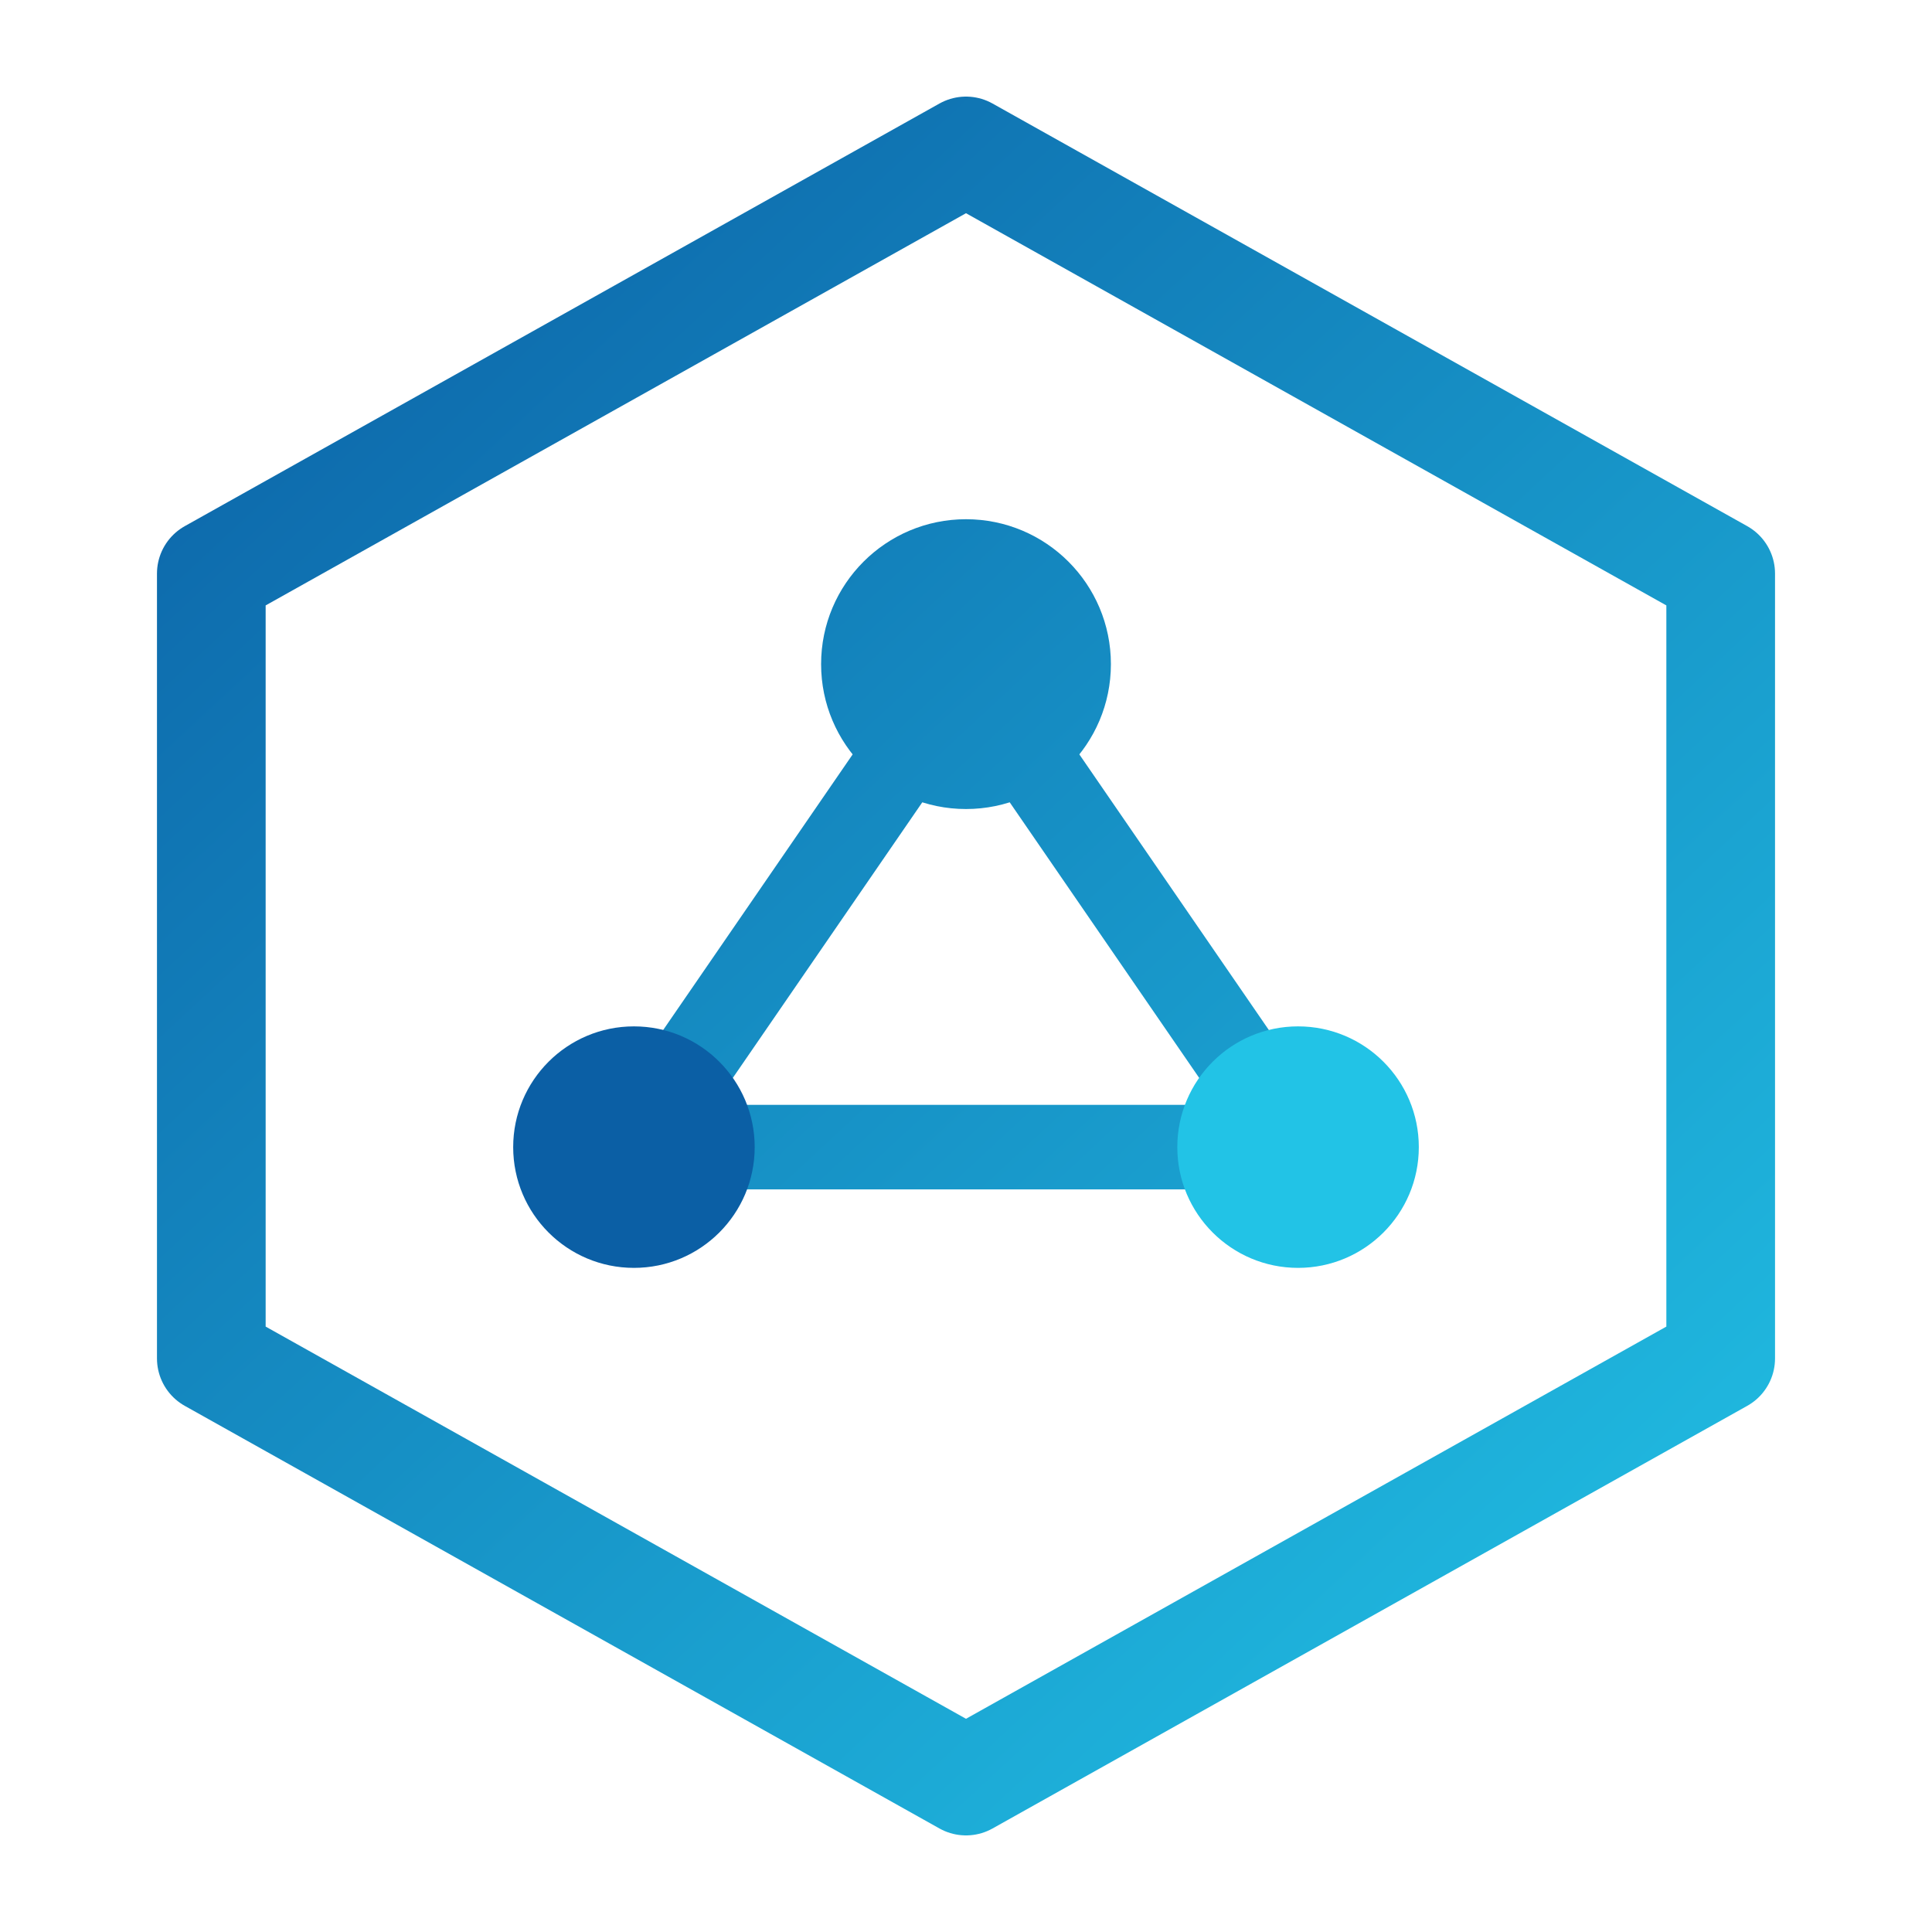
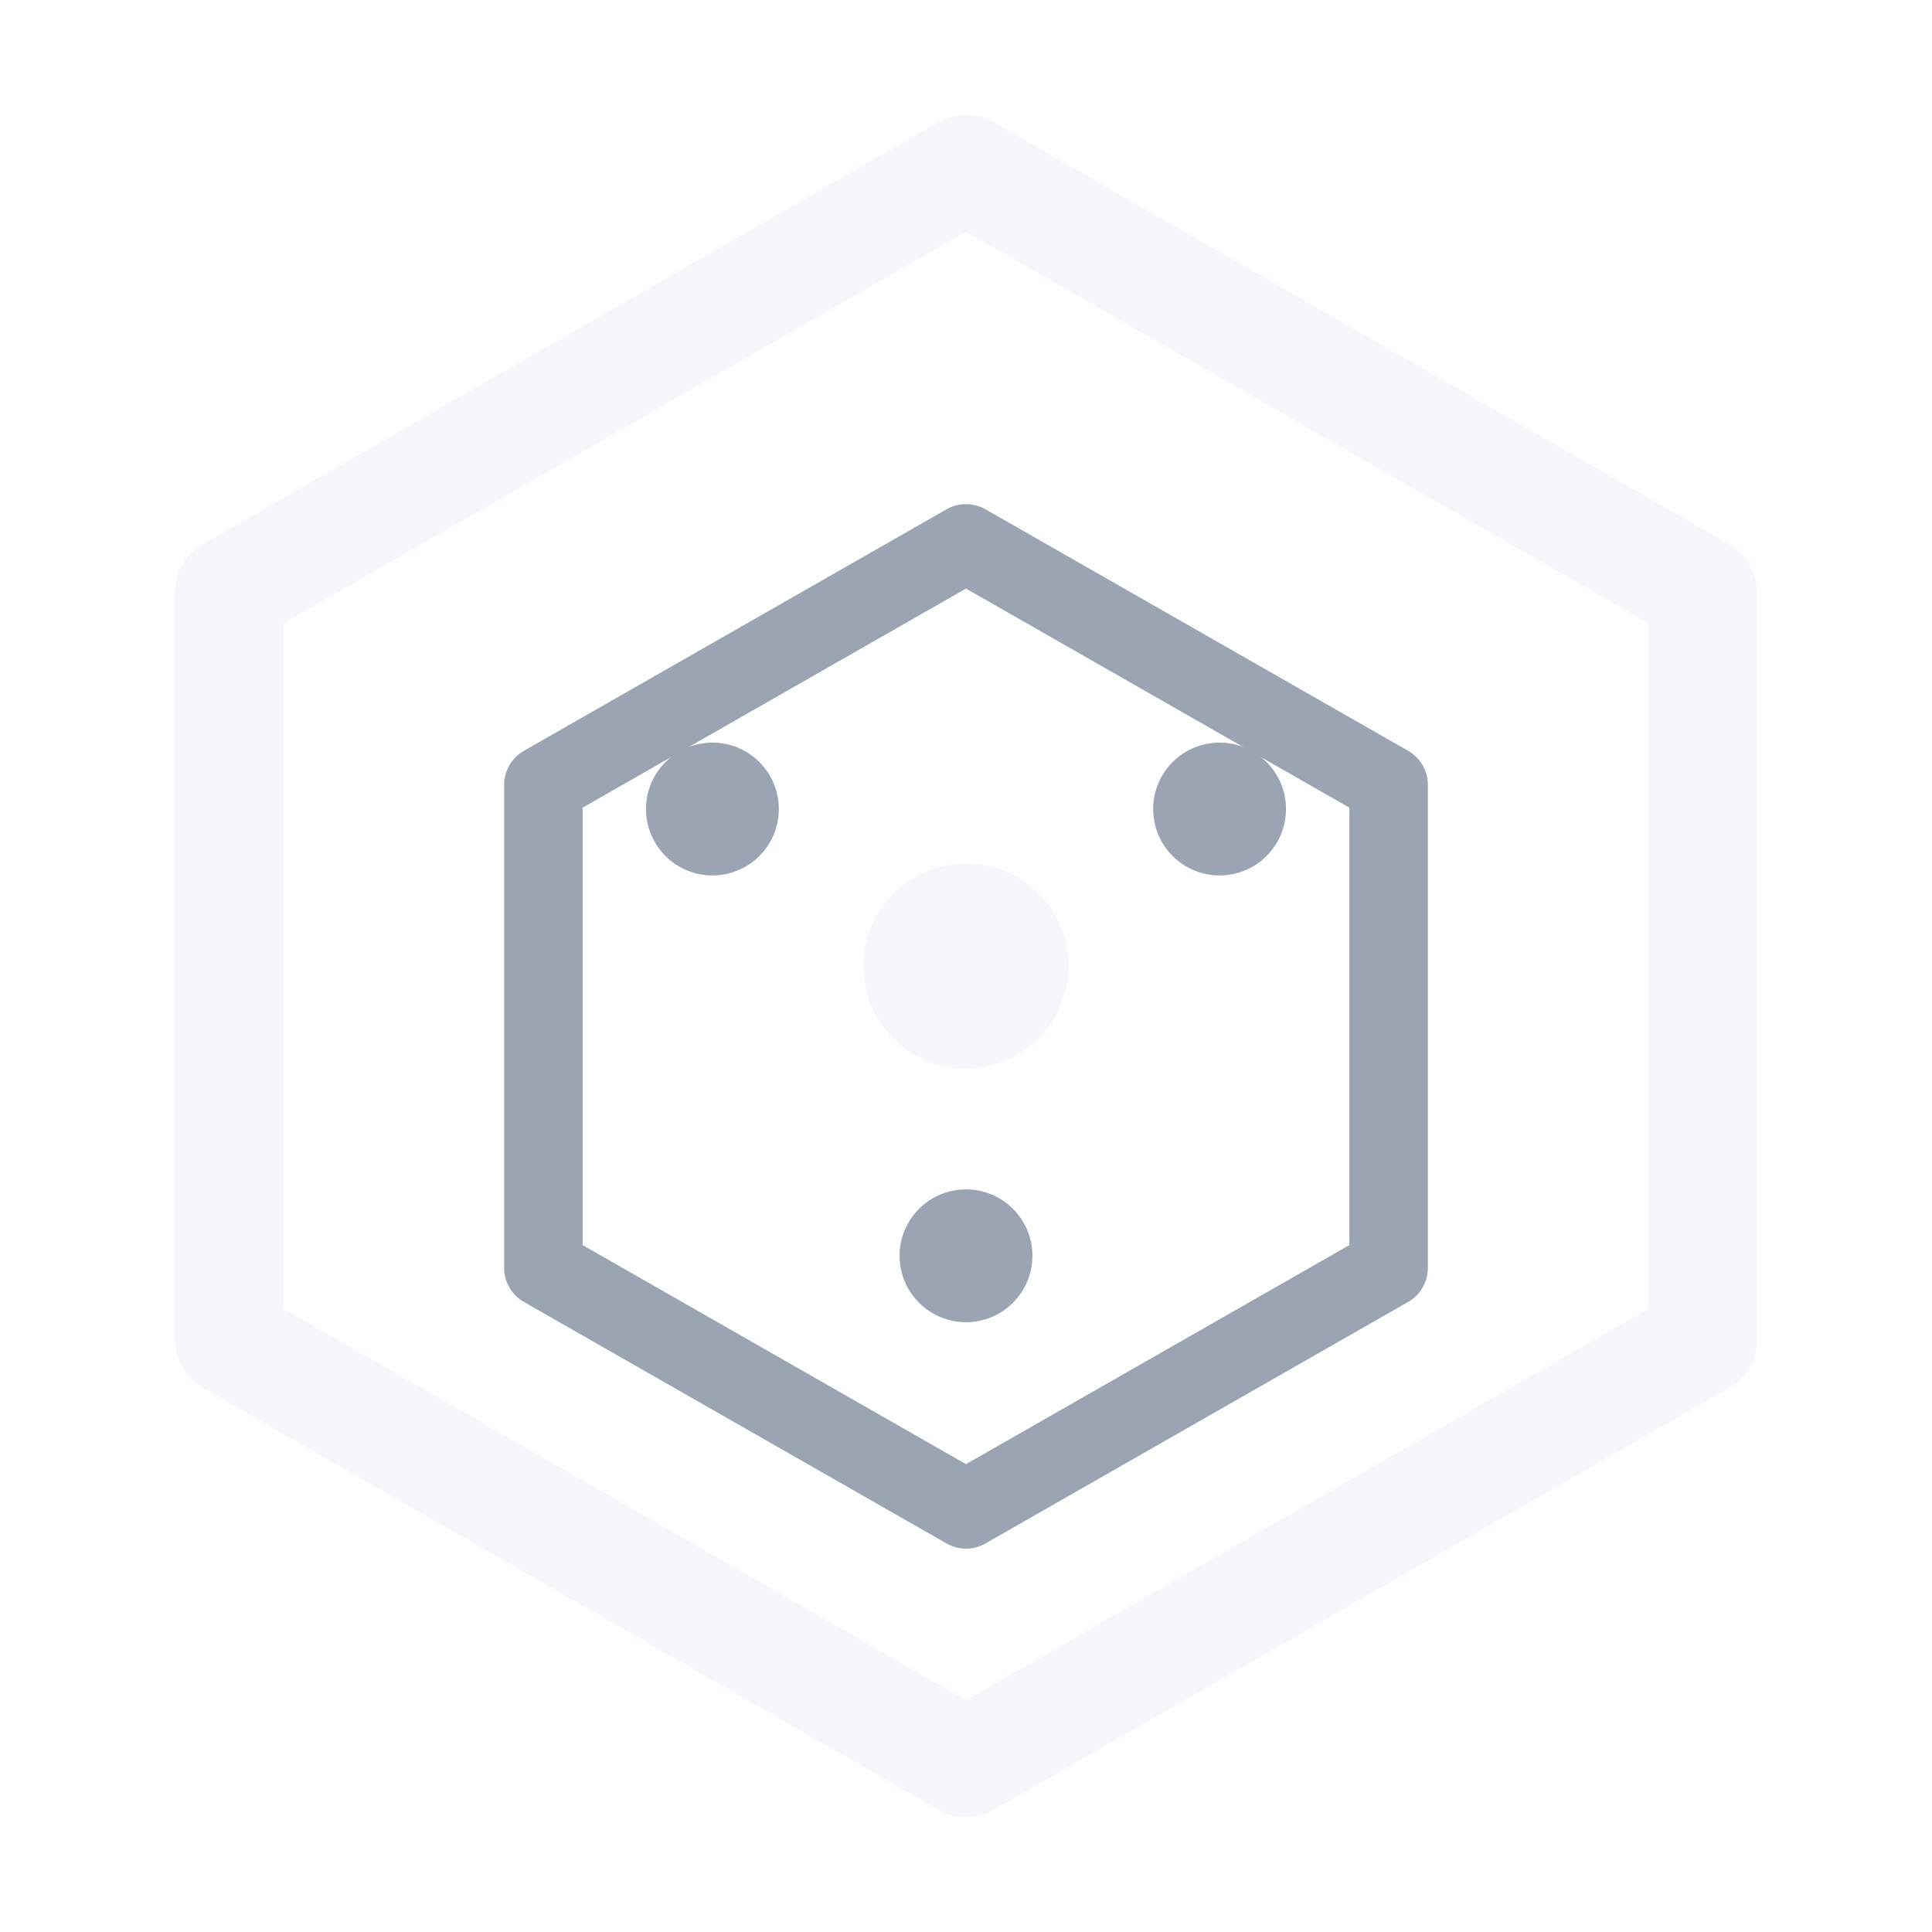
<svg xmlns="http://www.w3.org/2000/svg" viewBox="0 0 32 32" role="img" aria-label="DGSIS">
-   <defs>
-     <linearGradient id="fav" gradientUnits="userSpaceOnUse" x1="3" y1="2" x2="29" y2="30">
-       <stop offset="0%" stop-color="#0B5FA5" />
-       <stop offset="100%" stop-color="#22C3E6" />
-     </linearGradient>
-   </defs>
-   <polygon points="16,2.5 28.5,9.5 28.5,22.5 16,29.5 3.5,22.5 3.5,9.5" fill="none" stroke="url(#fav)" stroke-width="1.8" stroke-linejoin="round" />
-   <line x1="16" y1="11" x2="10.5" y2="19" stroke="url(#fav)" stroke-width="1.4" stroke-linecap="round" />
-   <line x1="16" y1="11" x2="21.5" y2="19" stroke="url(#fav)" stroke-width="1.4" stroke-linecap="round" />
-   <line x1="10.5" y1="19" x2="21.5" y2="19" stroke="url(#fav)" stroke-width="1.4" stroke-linecap="round" />
-   <circle cx="16" cy="11" r="2.4" fill="url(#fav)" />
-   <circle cx="10.5" cy="19" r="2" fill="#0B5FA5" />
-   <circle cx="21.5" cy="19" r="2" fill="#22C3E6" />
+   <path fill="none" stroke="#f5f7fa" stroke-width="1.8" stroke-linejoin="round" d="M16 2.8 28.2 9.8v12.4L16 29.2 3.8 22.2V9.8L16 2.8Z" />
+   <path fill="none" stroke="#9aa4b2" stroke-width="1.3" stroke-linejoin="round" d="M16 9 23 13v8l-7 4-7-4v-8l7-4Z" />
+   <circle cx="16" cy="16" r="1.7" fill="#f5f7fa" />
+   <circle cx="11.8" cy="13.4" r="1.1" fill="#9aa4b2" />
+   <circle cx="20.2" cy="13.4" r="1.1" fill="#9aa4b2" />
+   <circle cx="16" cy="20.8" r="1.1" fill="#9aa4b2" />
</svg>
